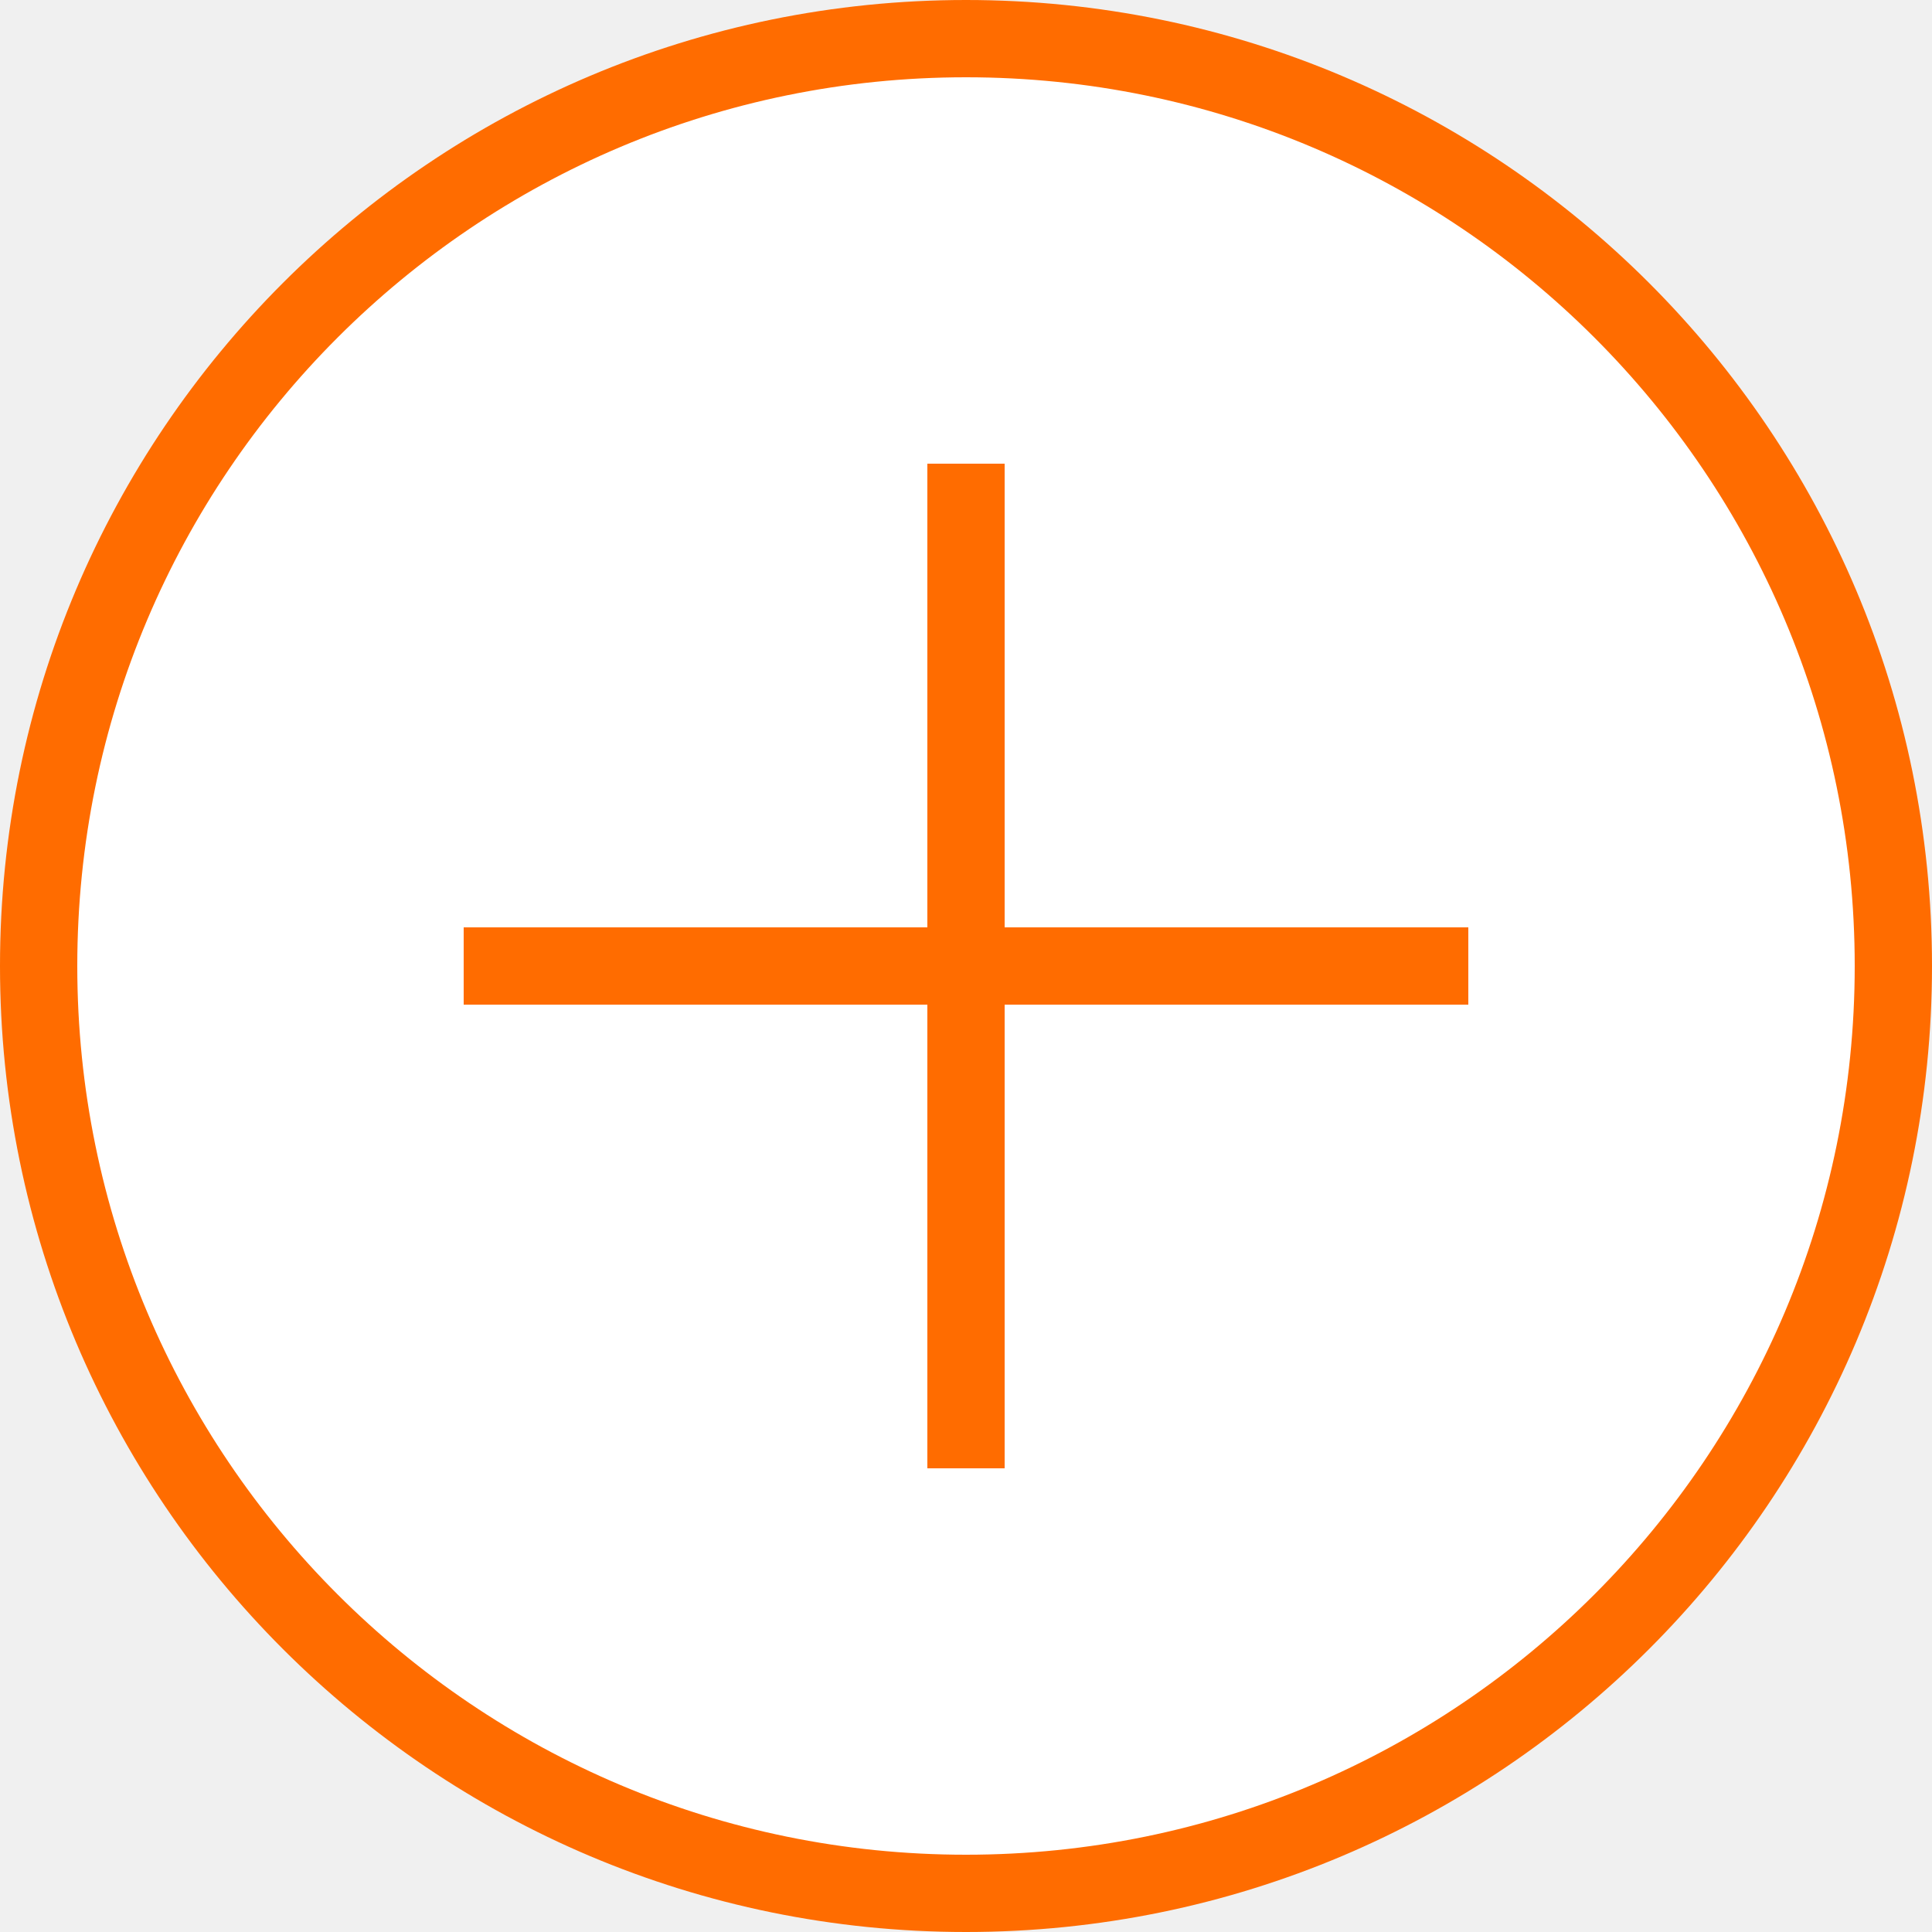
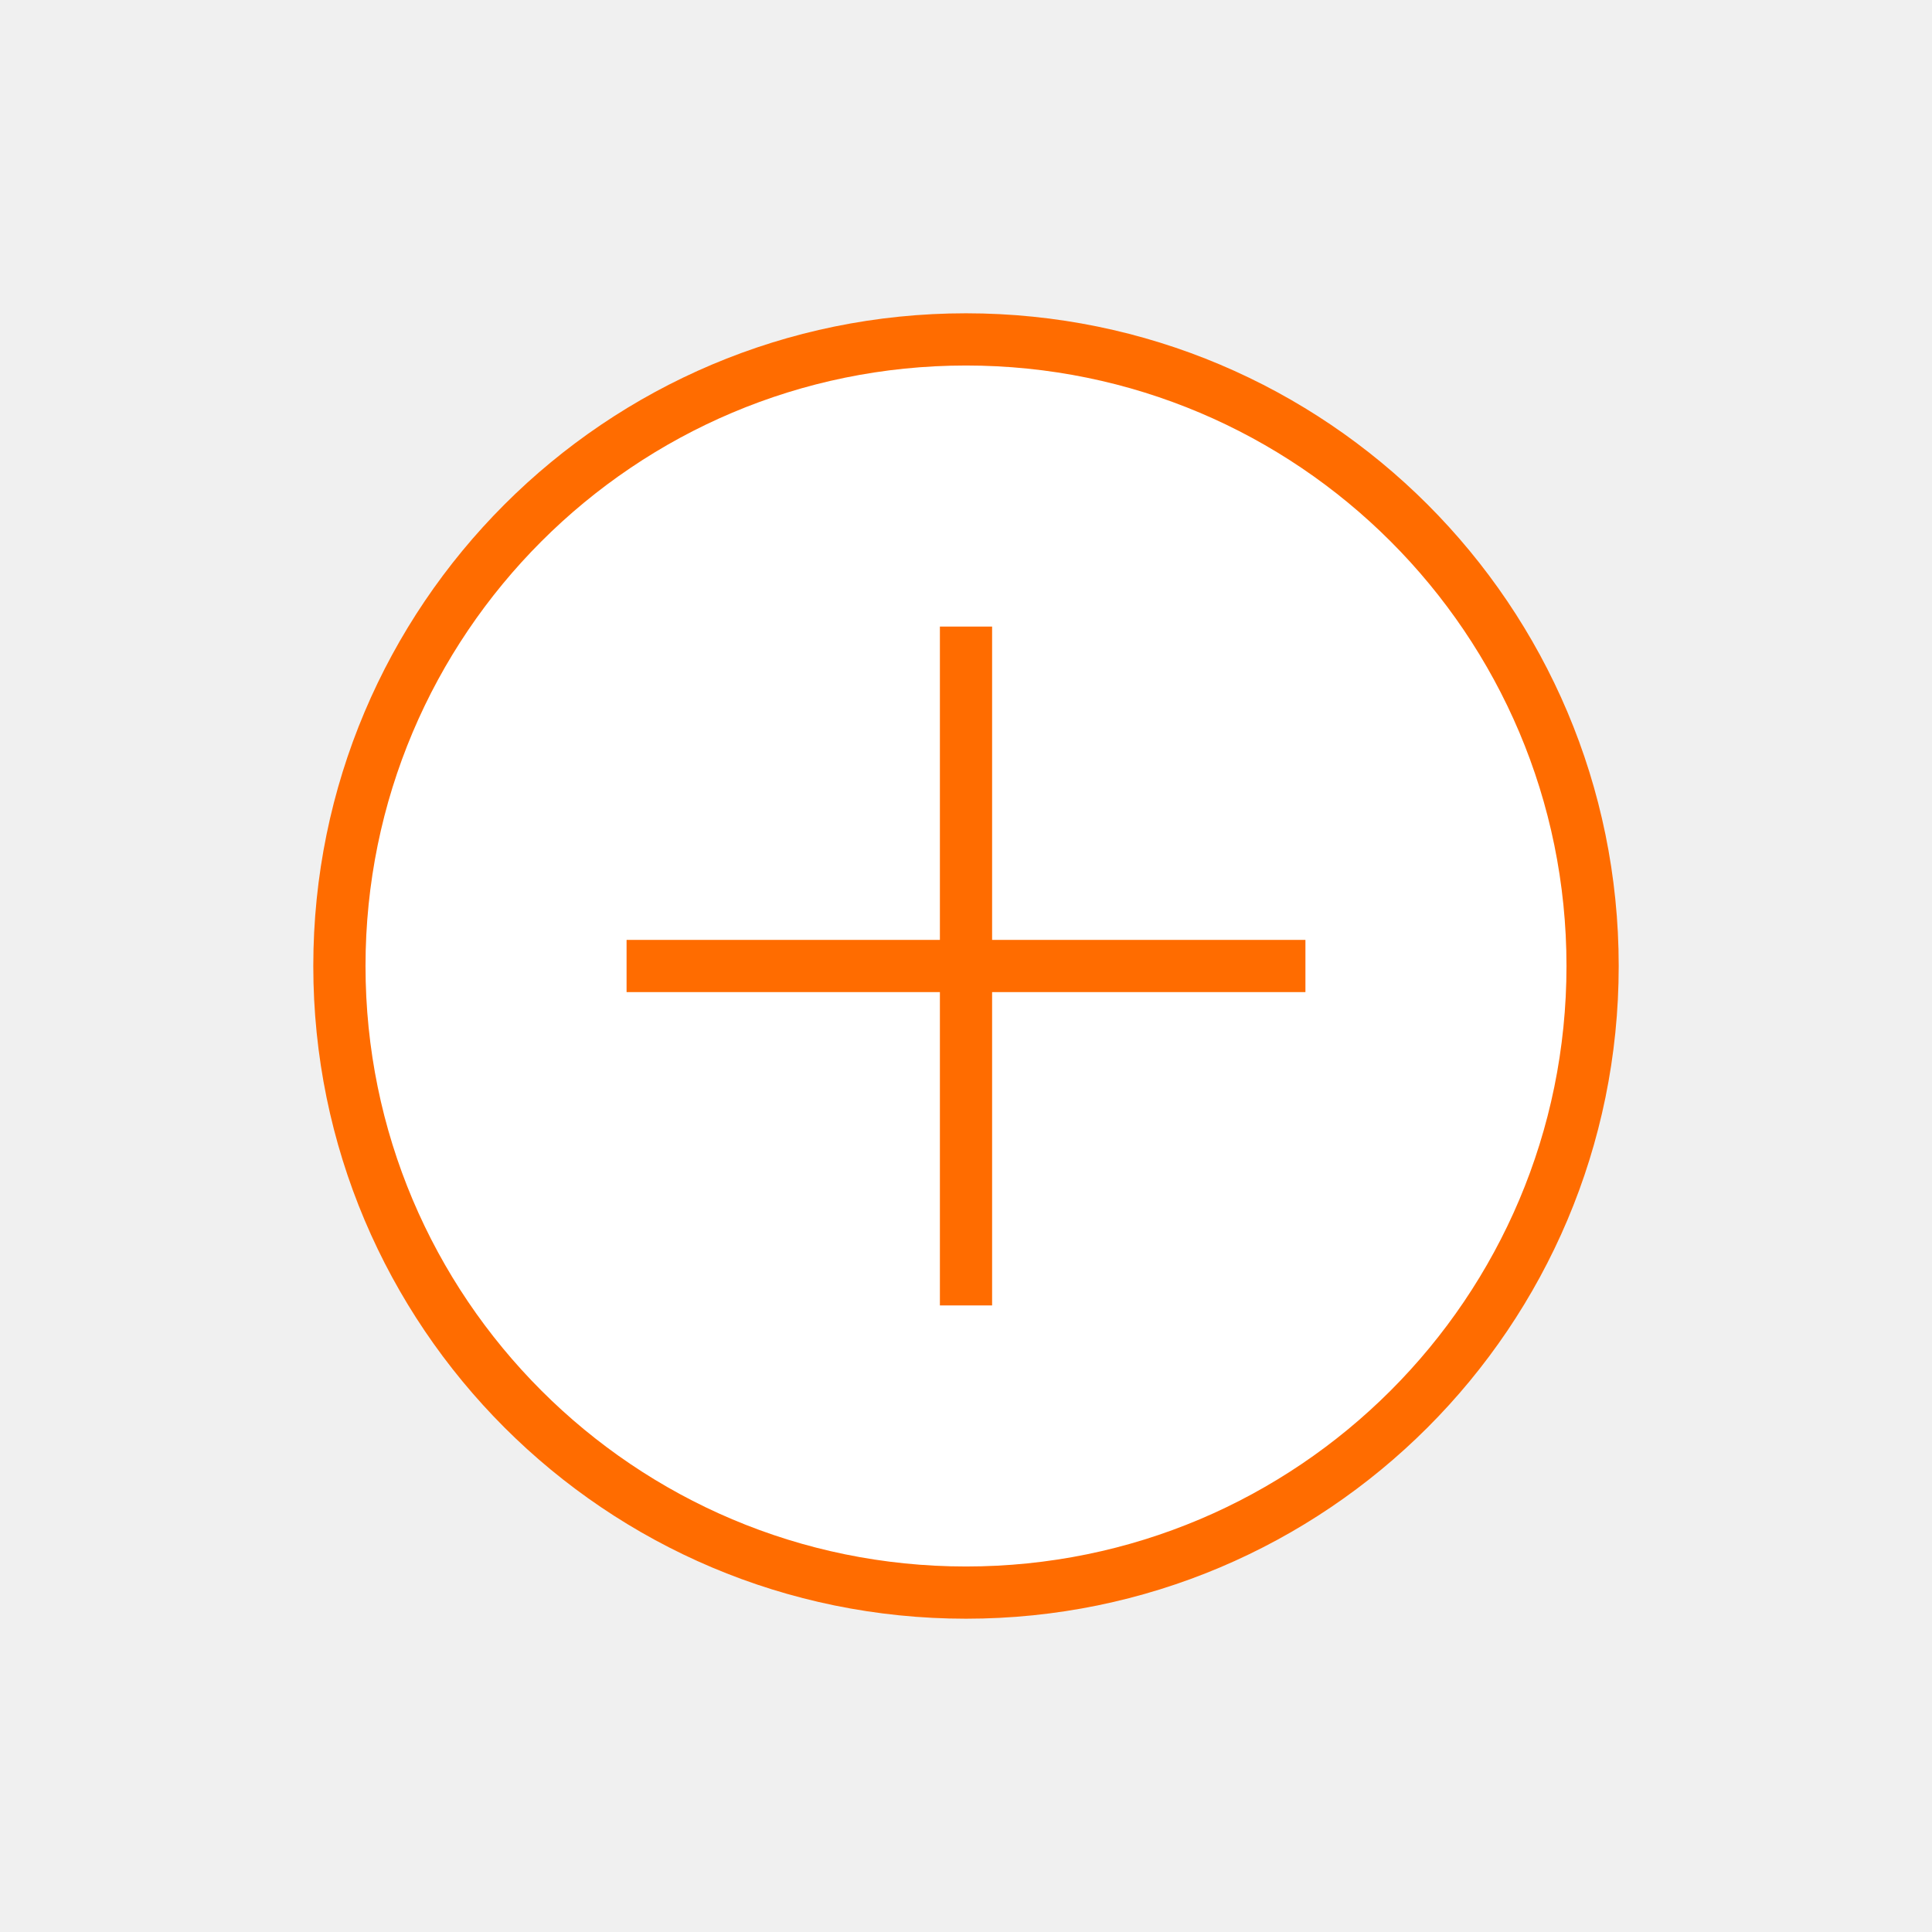
- <svg xmlns="http://www.w3.org/2000/svg" width="25" height="25" viewBox="0 0 25 25" fill="none">
-   <circle cx="12.5" cy="12.5" r="12" fill="white" stroke="#FF6C00" />
-   <path fill-rule="evenodd" clip-rule="evenodd" d="M13 6H12V12H6V13H12V19H13V13H19V12H13V6Z" fill="#FF6C00" />
+ <svg xmlns="http://www.w3.org/2000/svg" width="37" height="37" viewBox="0 0 37 37" fill="none">
+   <circle cx="18.5" cy="18.5" r="12" fill="white" stroke="#FF6C00" />
+   <path fill-rule="evenodd" clip-rule="evenodd" d="M14.257 13.55L13.55 14.257L17.793 18.5L13.55 22.743L14.257 23.45L18.5 19.207L22.743 23.45L23.45 22.743L19.207 18.5L23.45 14.257L22.743 13.55L18.5 17.793L14.257 13.55Z" transform="rotate(-45 18.5 18.5)" fill="#FF6C00" />
</svg>
